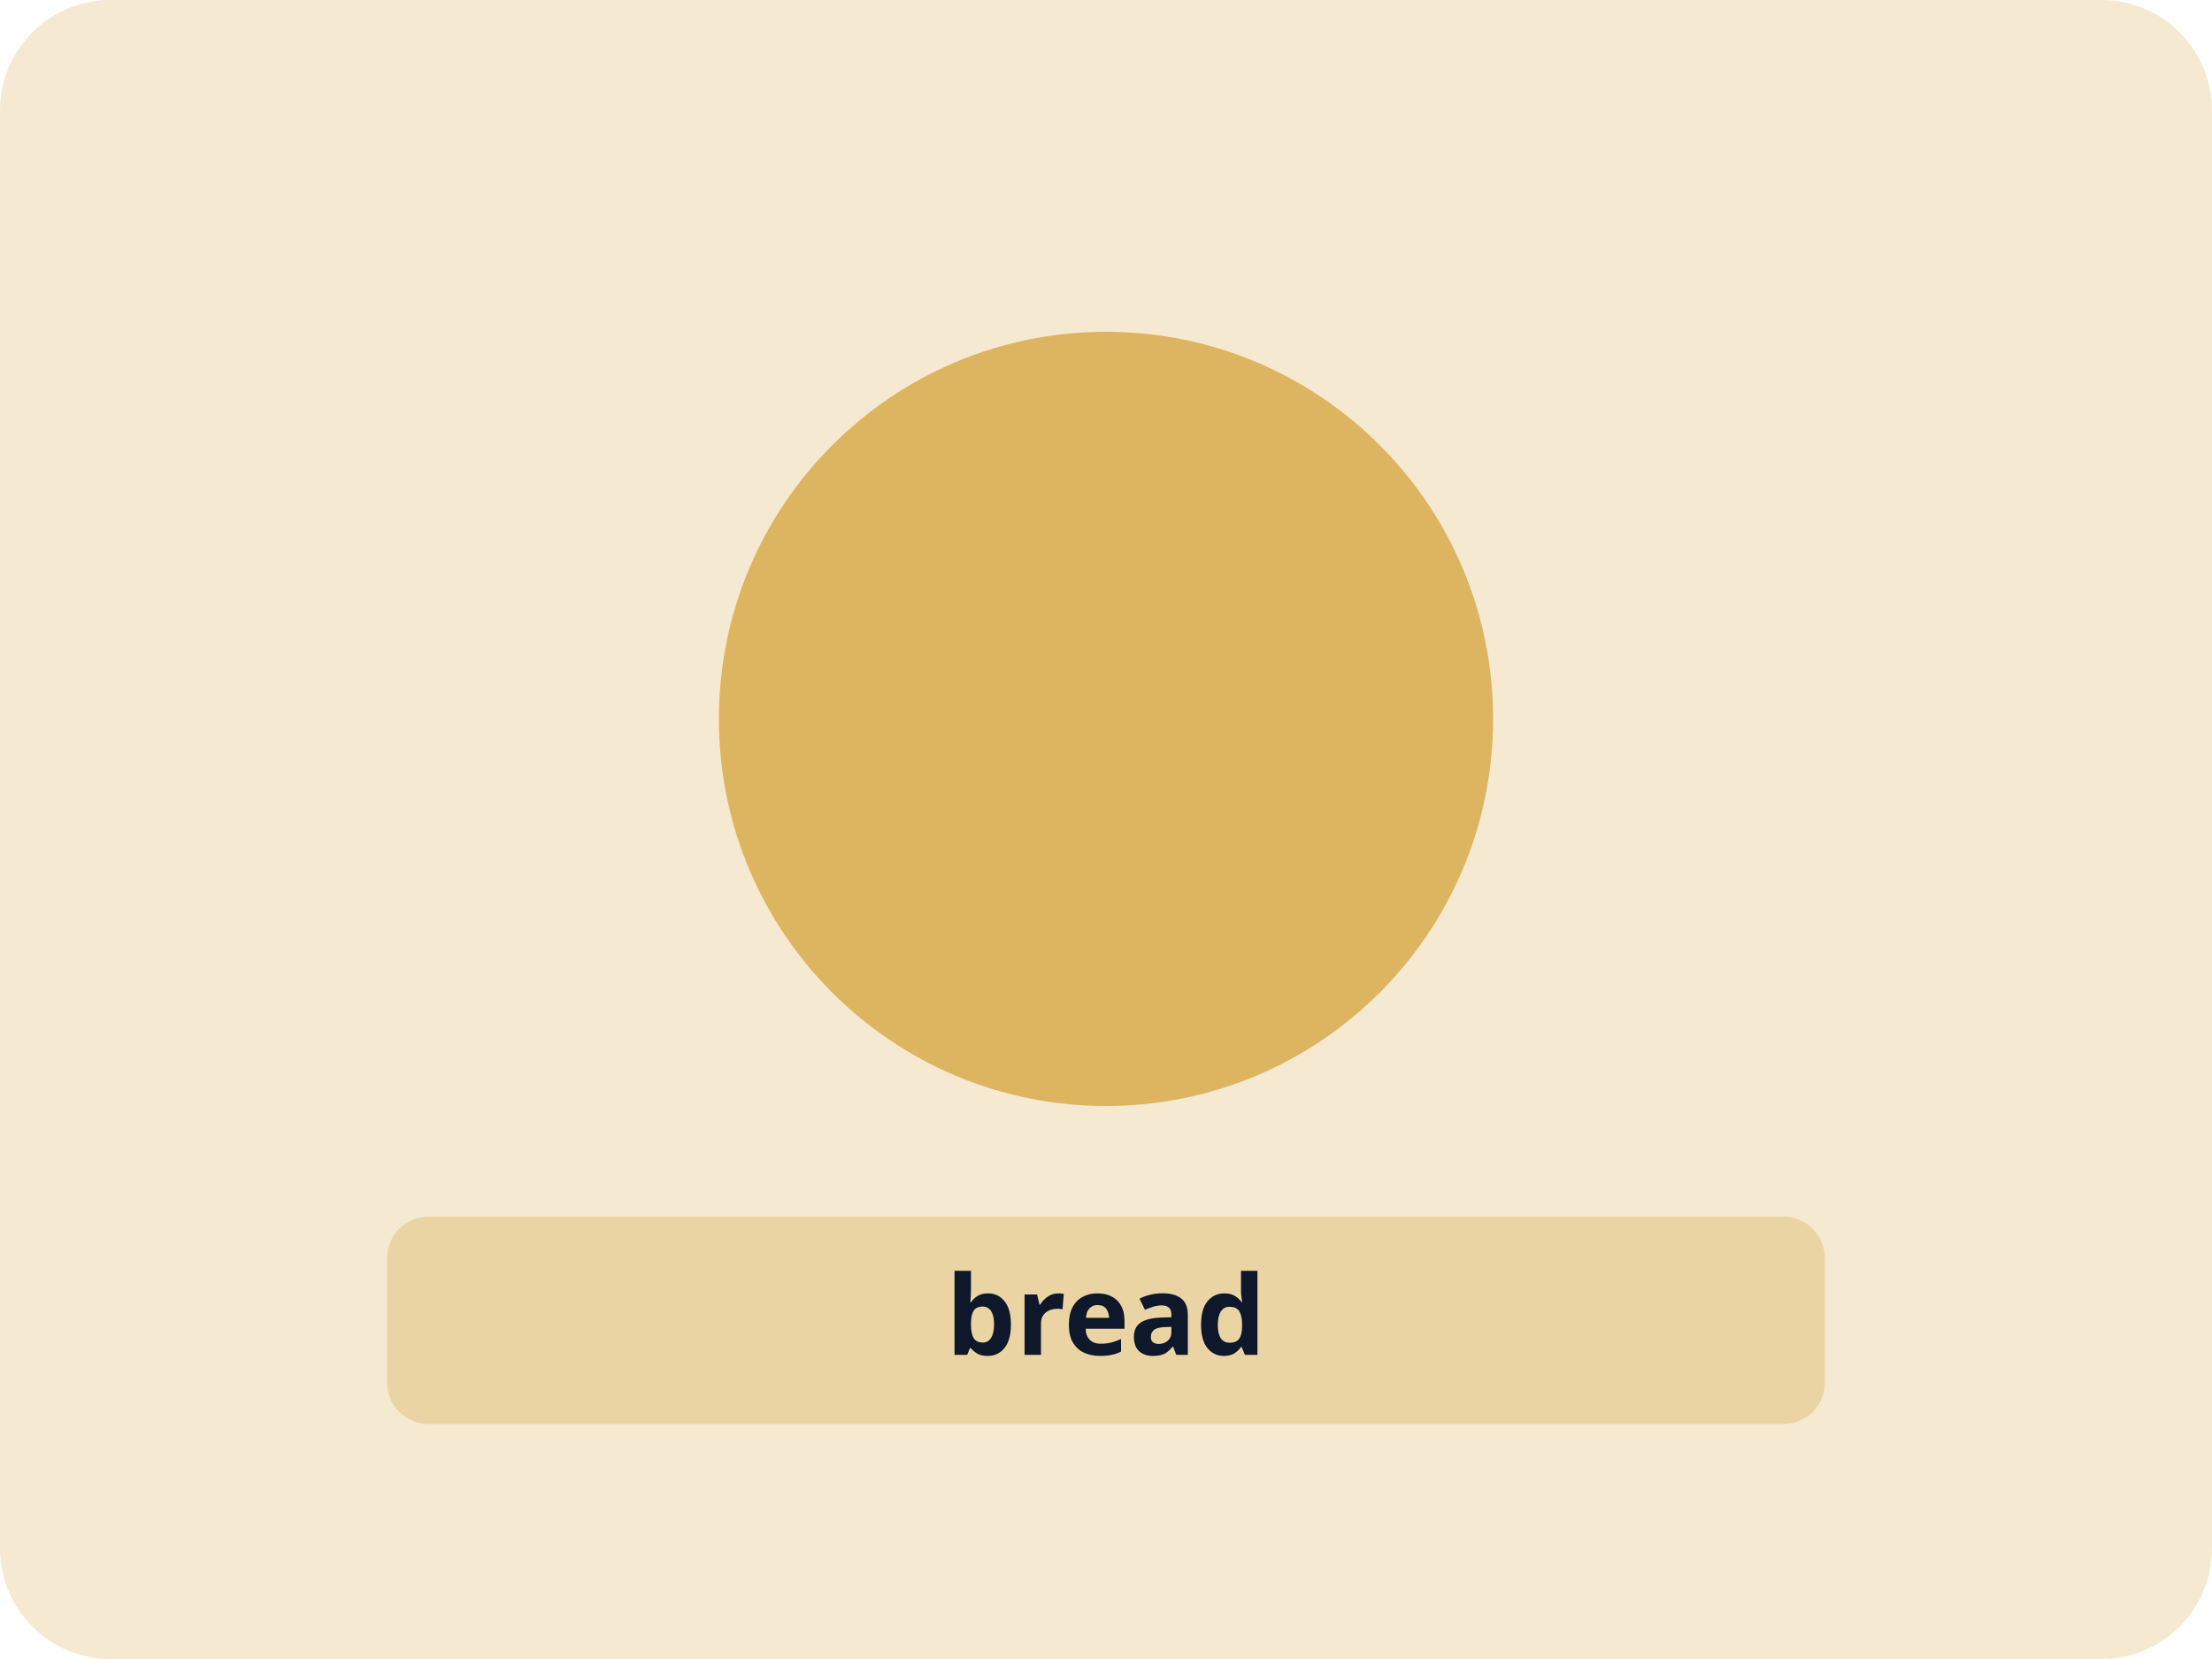
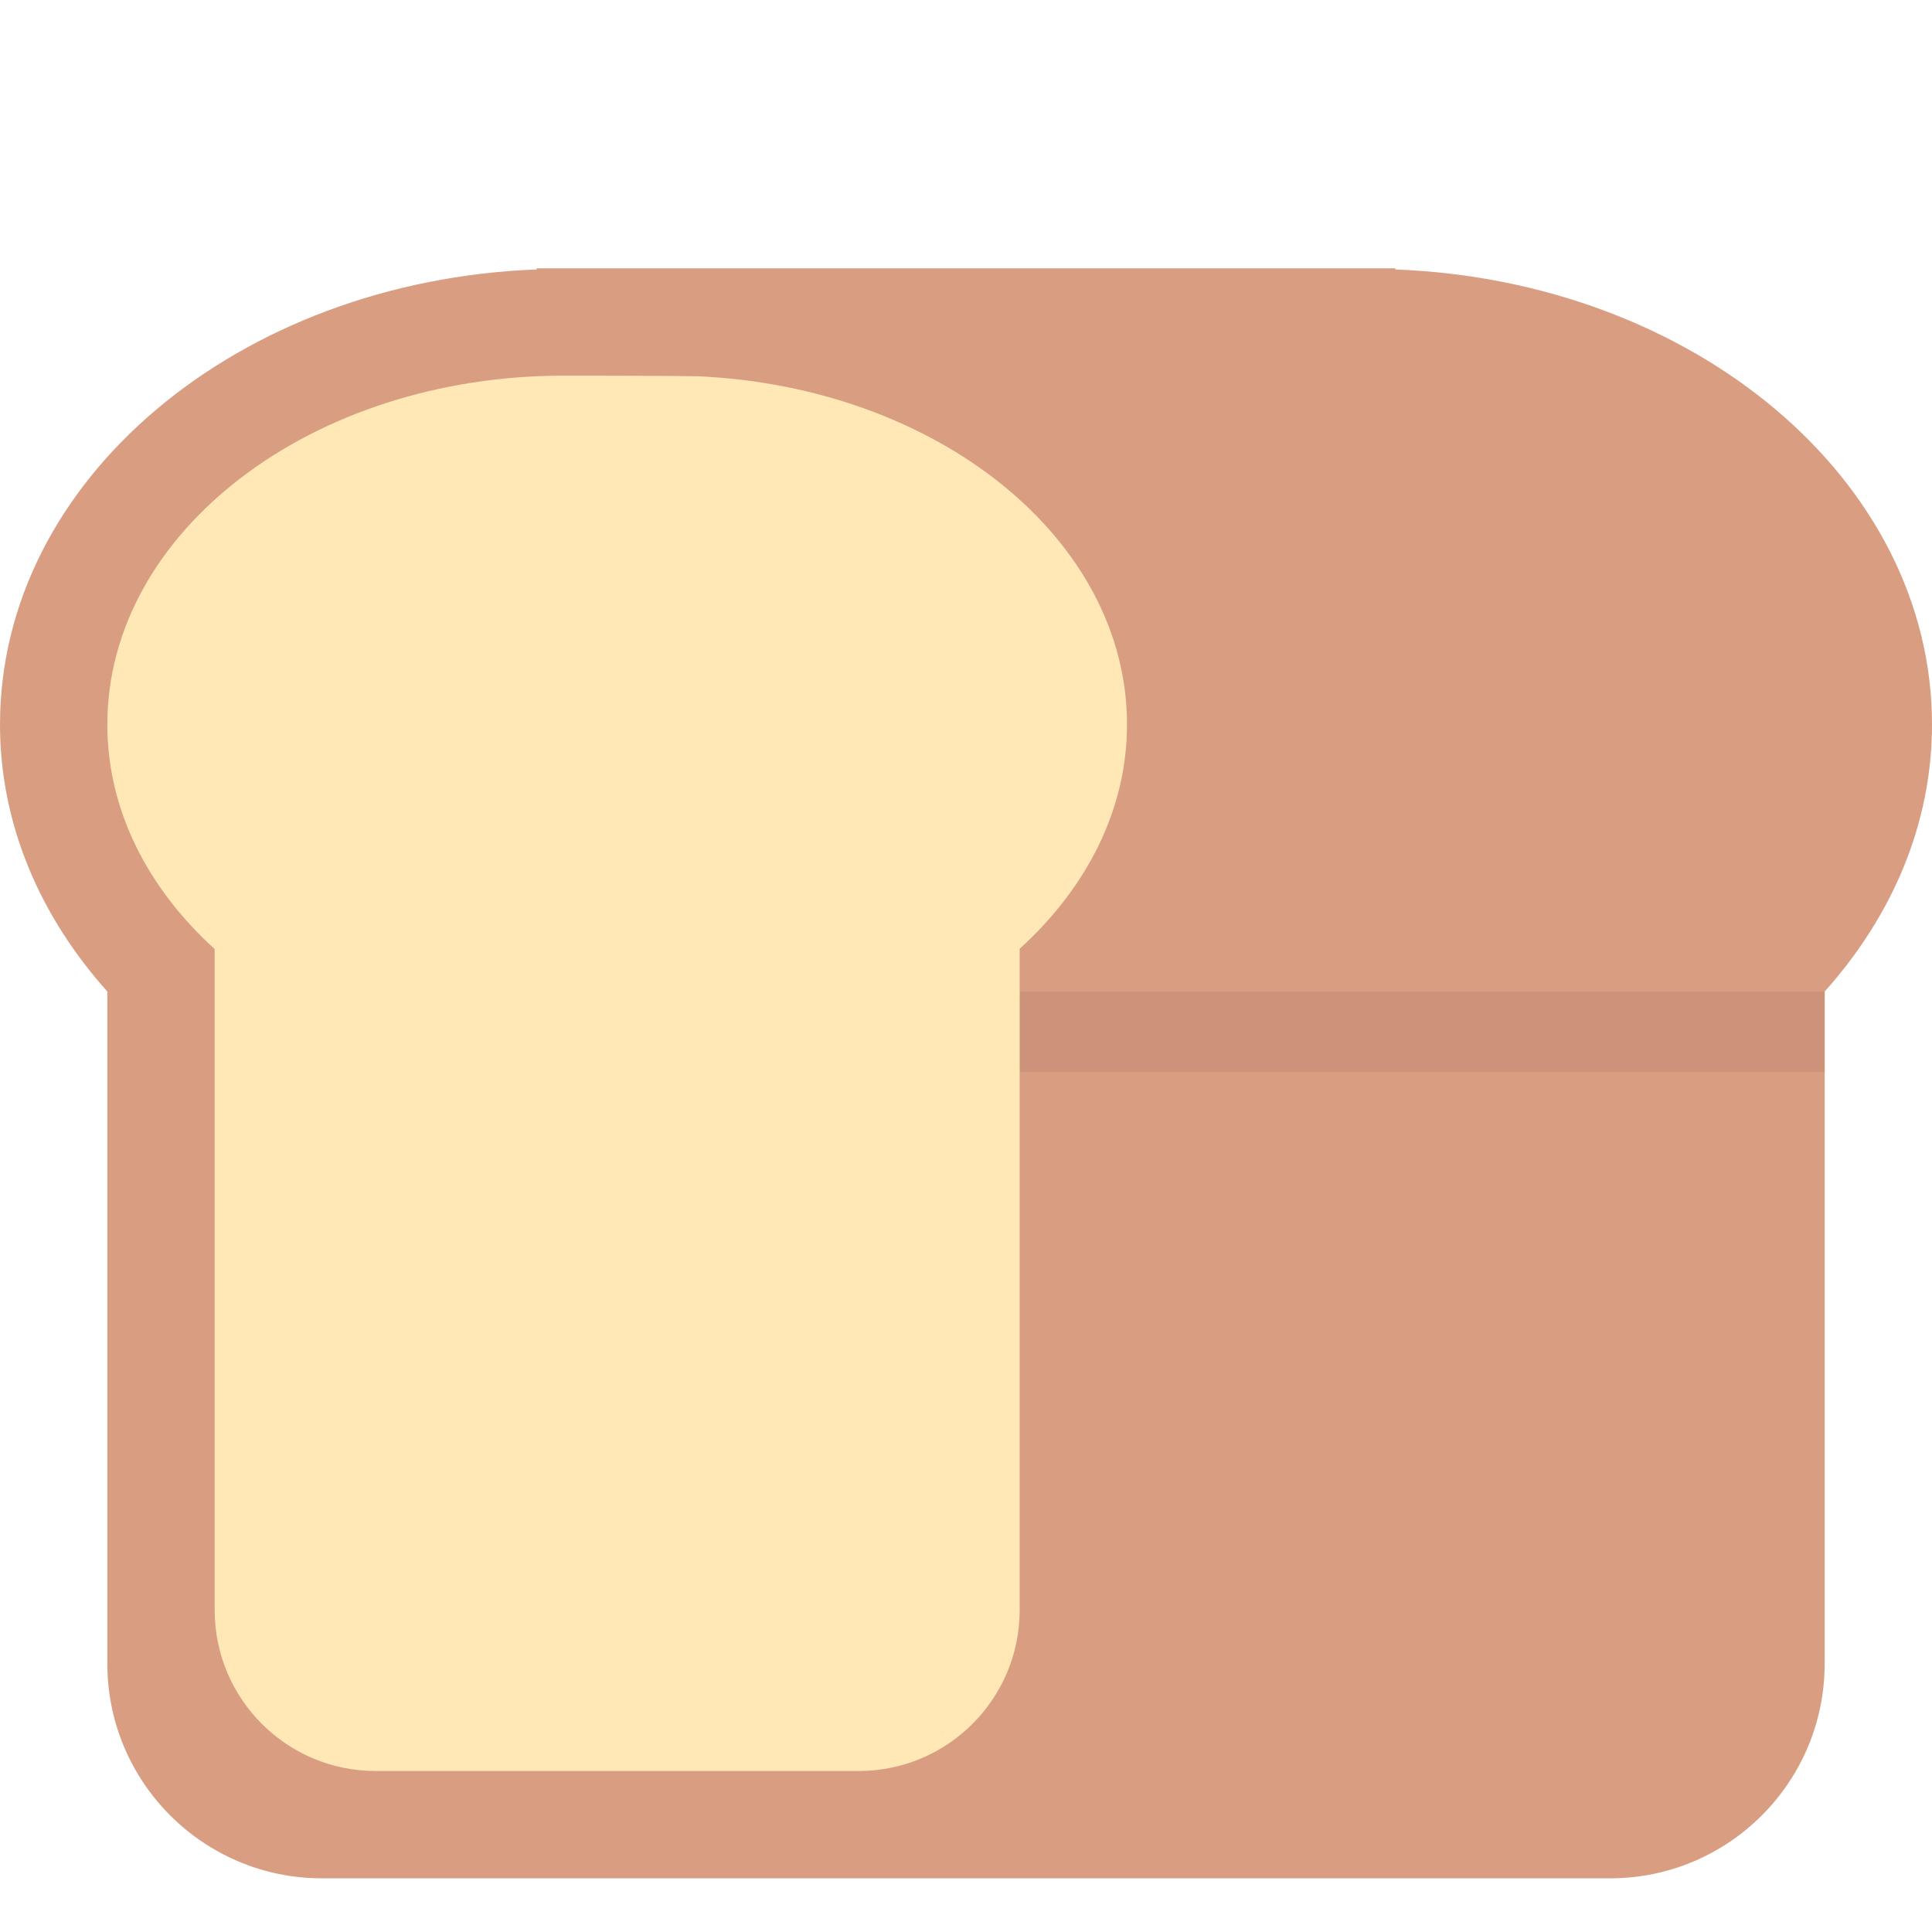
- <svg xmlns="http://www.w3.org/2000/svg" viewBox="0 0 320 240" role="img" aria-label="bread">
-   <rect width="320" height="240" rx="16" fill="#ca8a04" fill-opacity="0.18" />
-   <circle cx="160" cy="104" r="56" fill="#ca8a04" fill-opacity="0.55" />
-   <rect x="56" y="176" width="208" height="30" rx="6" fill="#ca8a04" fill-opacity="0.22" />
-   <text x="160" y="196" font-family="'IBM Plex Sans', system-ui, sans-serif" font-size="16" font-weight="600" text-anchor="middle" fill="#0f172a">bread</text>
+ <svg xmlns="http://www.w3.org/2000/svg" viewBox="0 0 36 36">
+   <path fill="#D99E82" d="M36 13.5c0-4.558-4.435-8.267-10-8.479V5H10v.021C4.435 5.233 0 8.942 0 13.5c0 1.861.747 3.576 2 4.976V31c0 2.209 1.791 4 4 4h24c2.209 0 4-1.791 4-4V18.476c1.253-1.4 2-3.115 2-4.976z" />
+   <path fill="#CC927A" d="M19 18.476h15v1.5H19z" />
+   <path fill="#FFE8B6" d="M21 13.5c0-3.461-3.538-6.291-8-6.489C12.835 7.004 10.668 7 10.5 7 5.806 7 2 9.91 2 13.5c0 1.595.754 3.053 2 4.184V30c0 1.657 1.343 3 3 3h9c1.657 0 3-1.343 3-3V17.679c1.244-1.131 2-2.586 2-4.179z" />
</svg>
